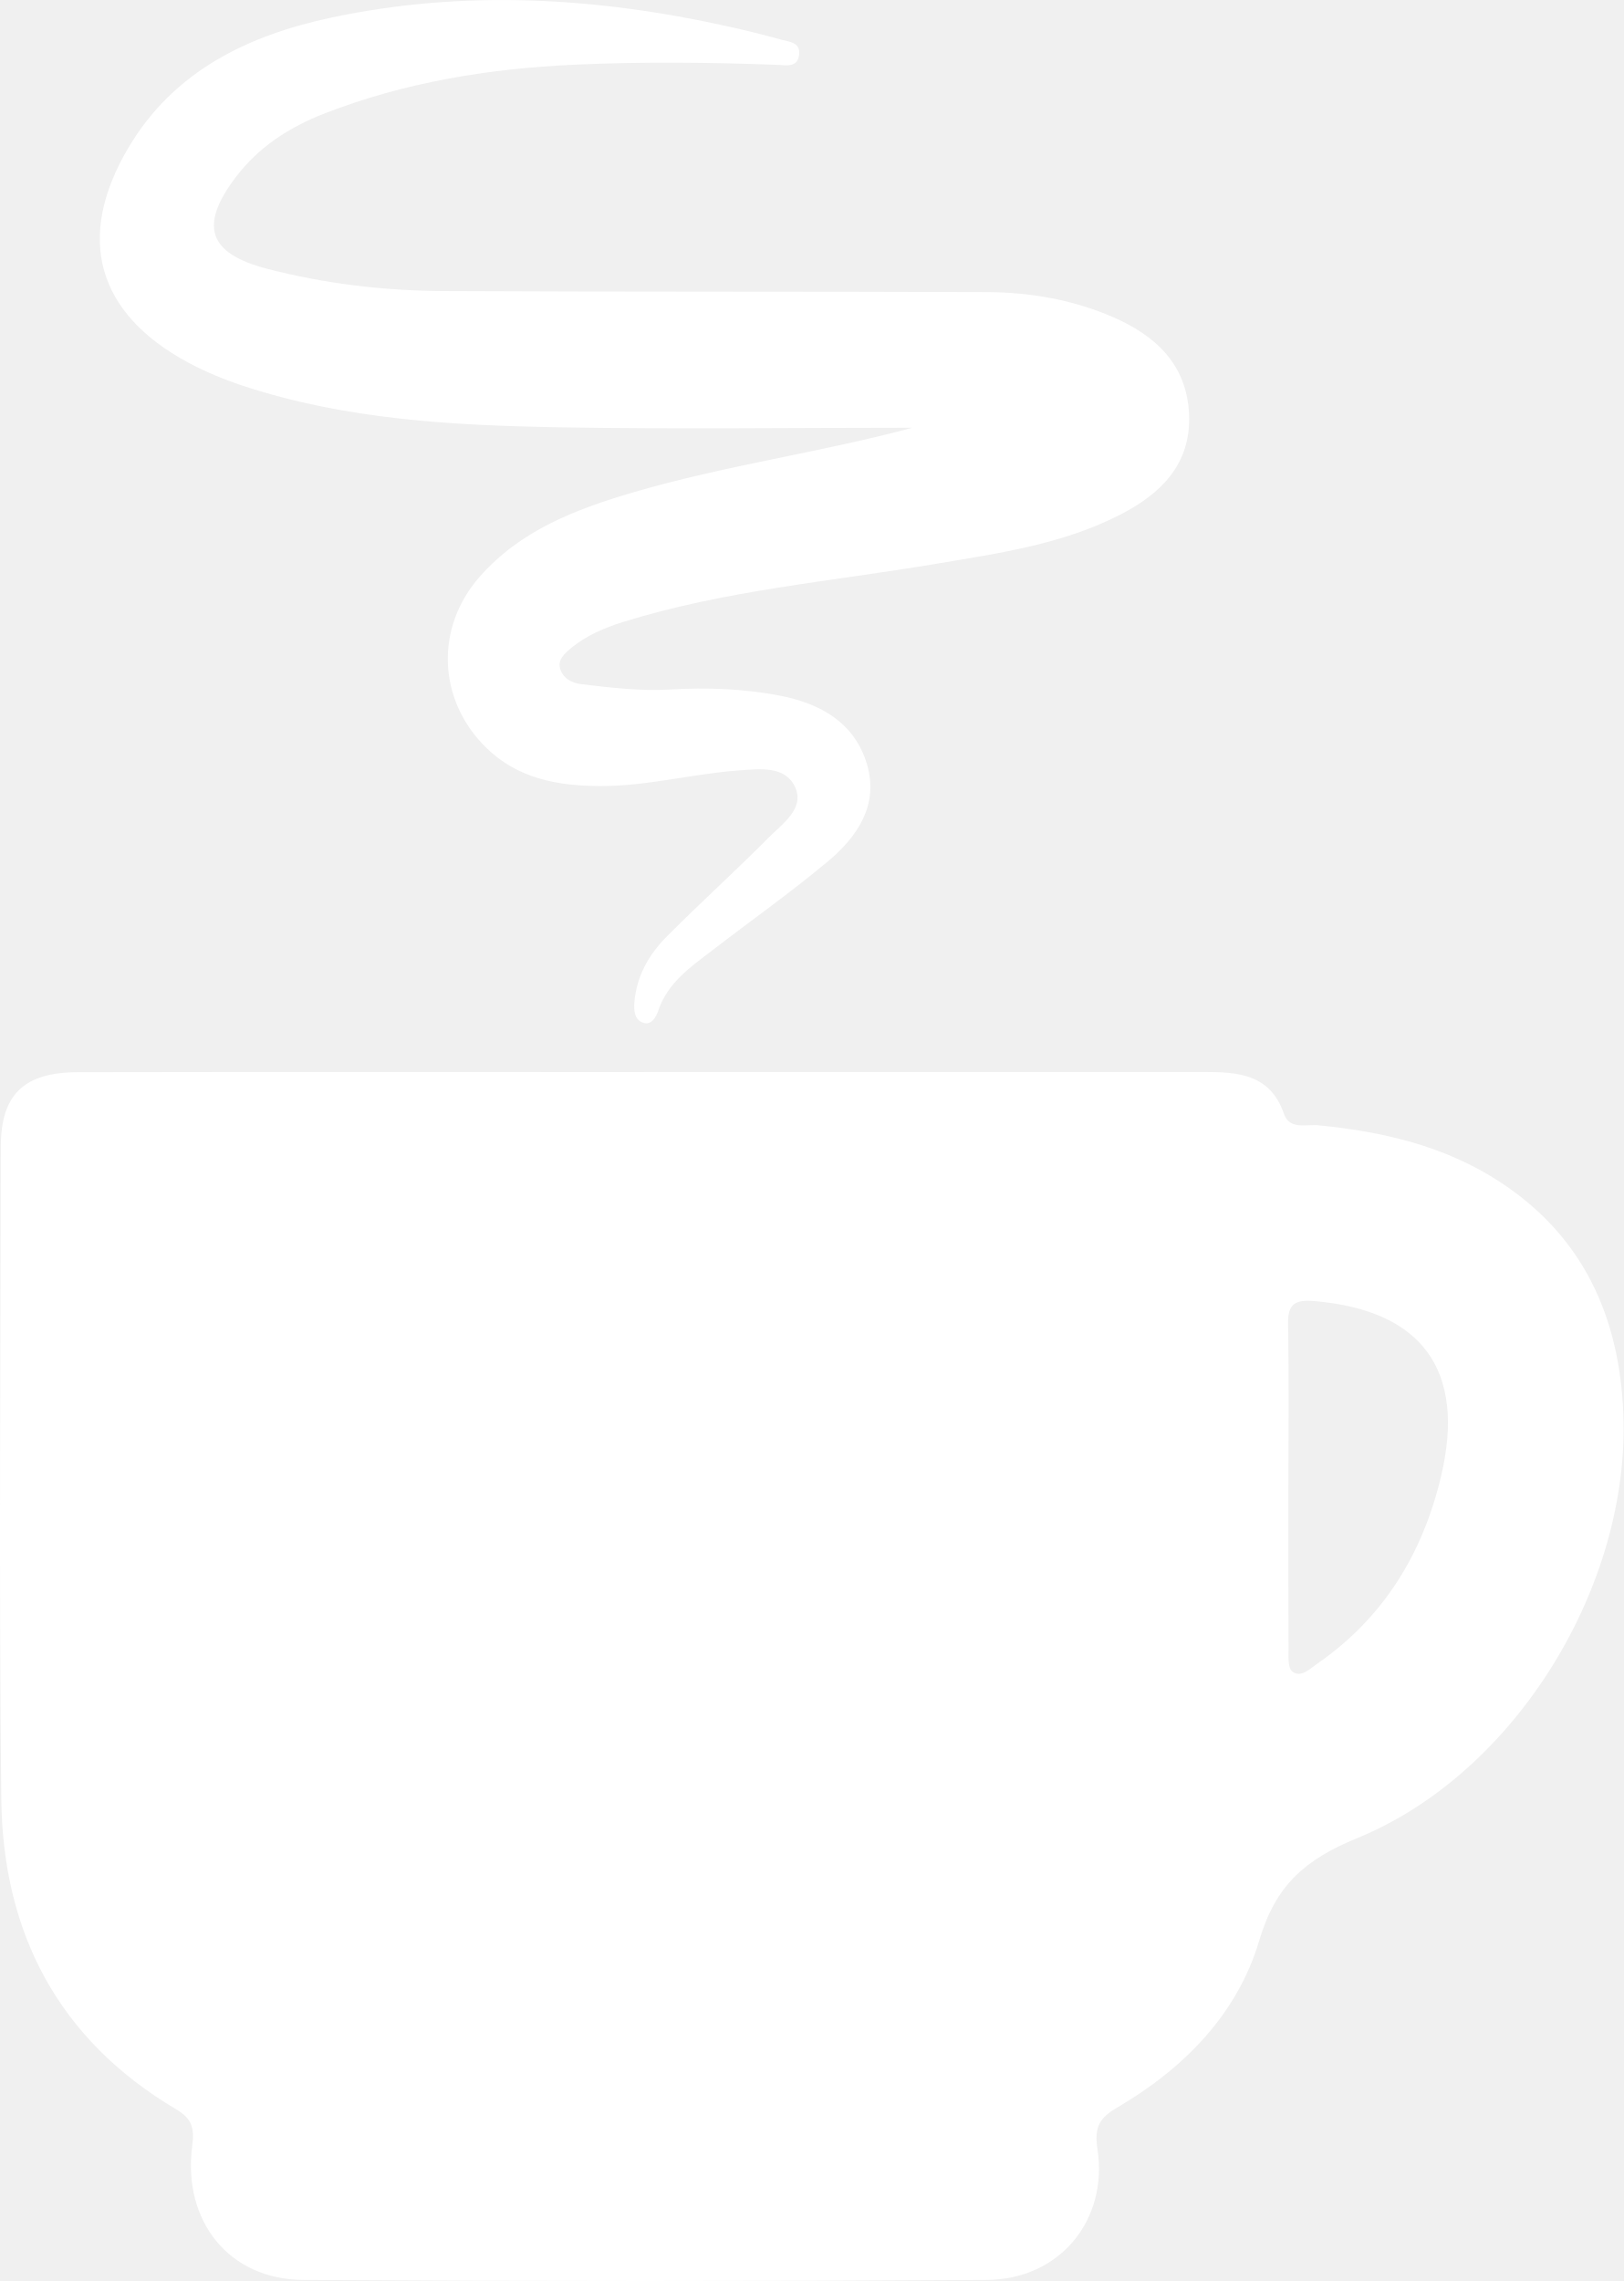
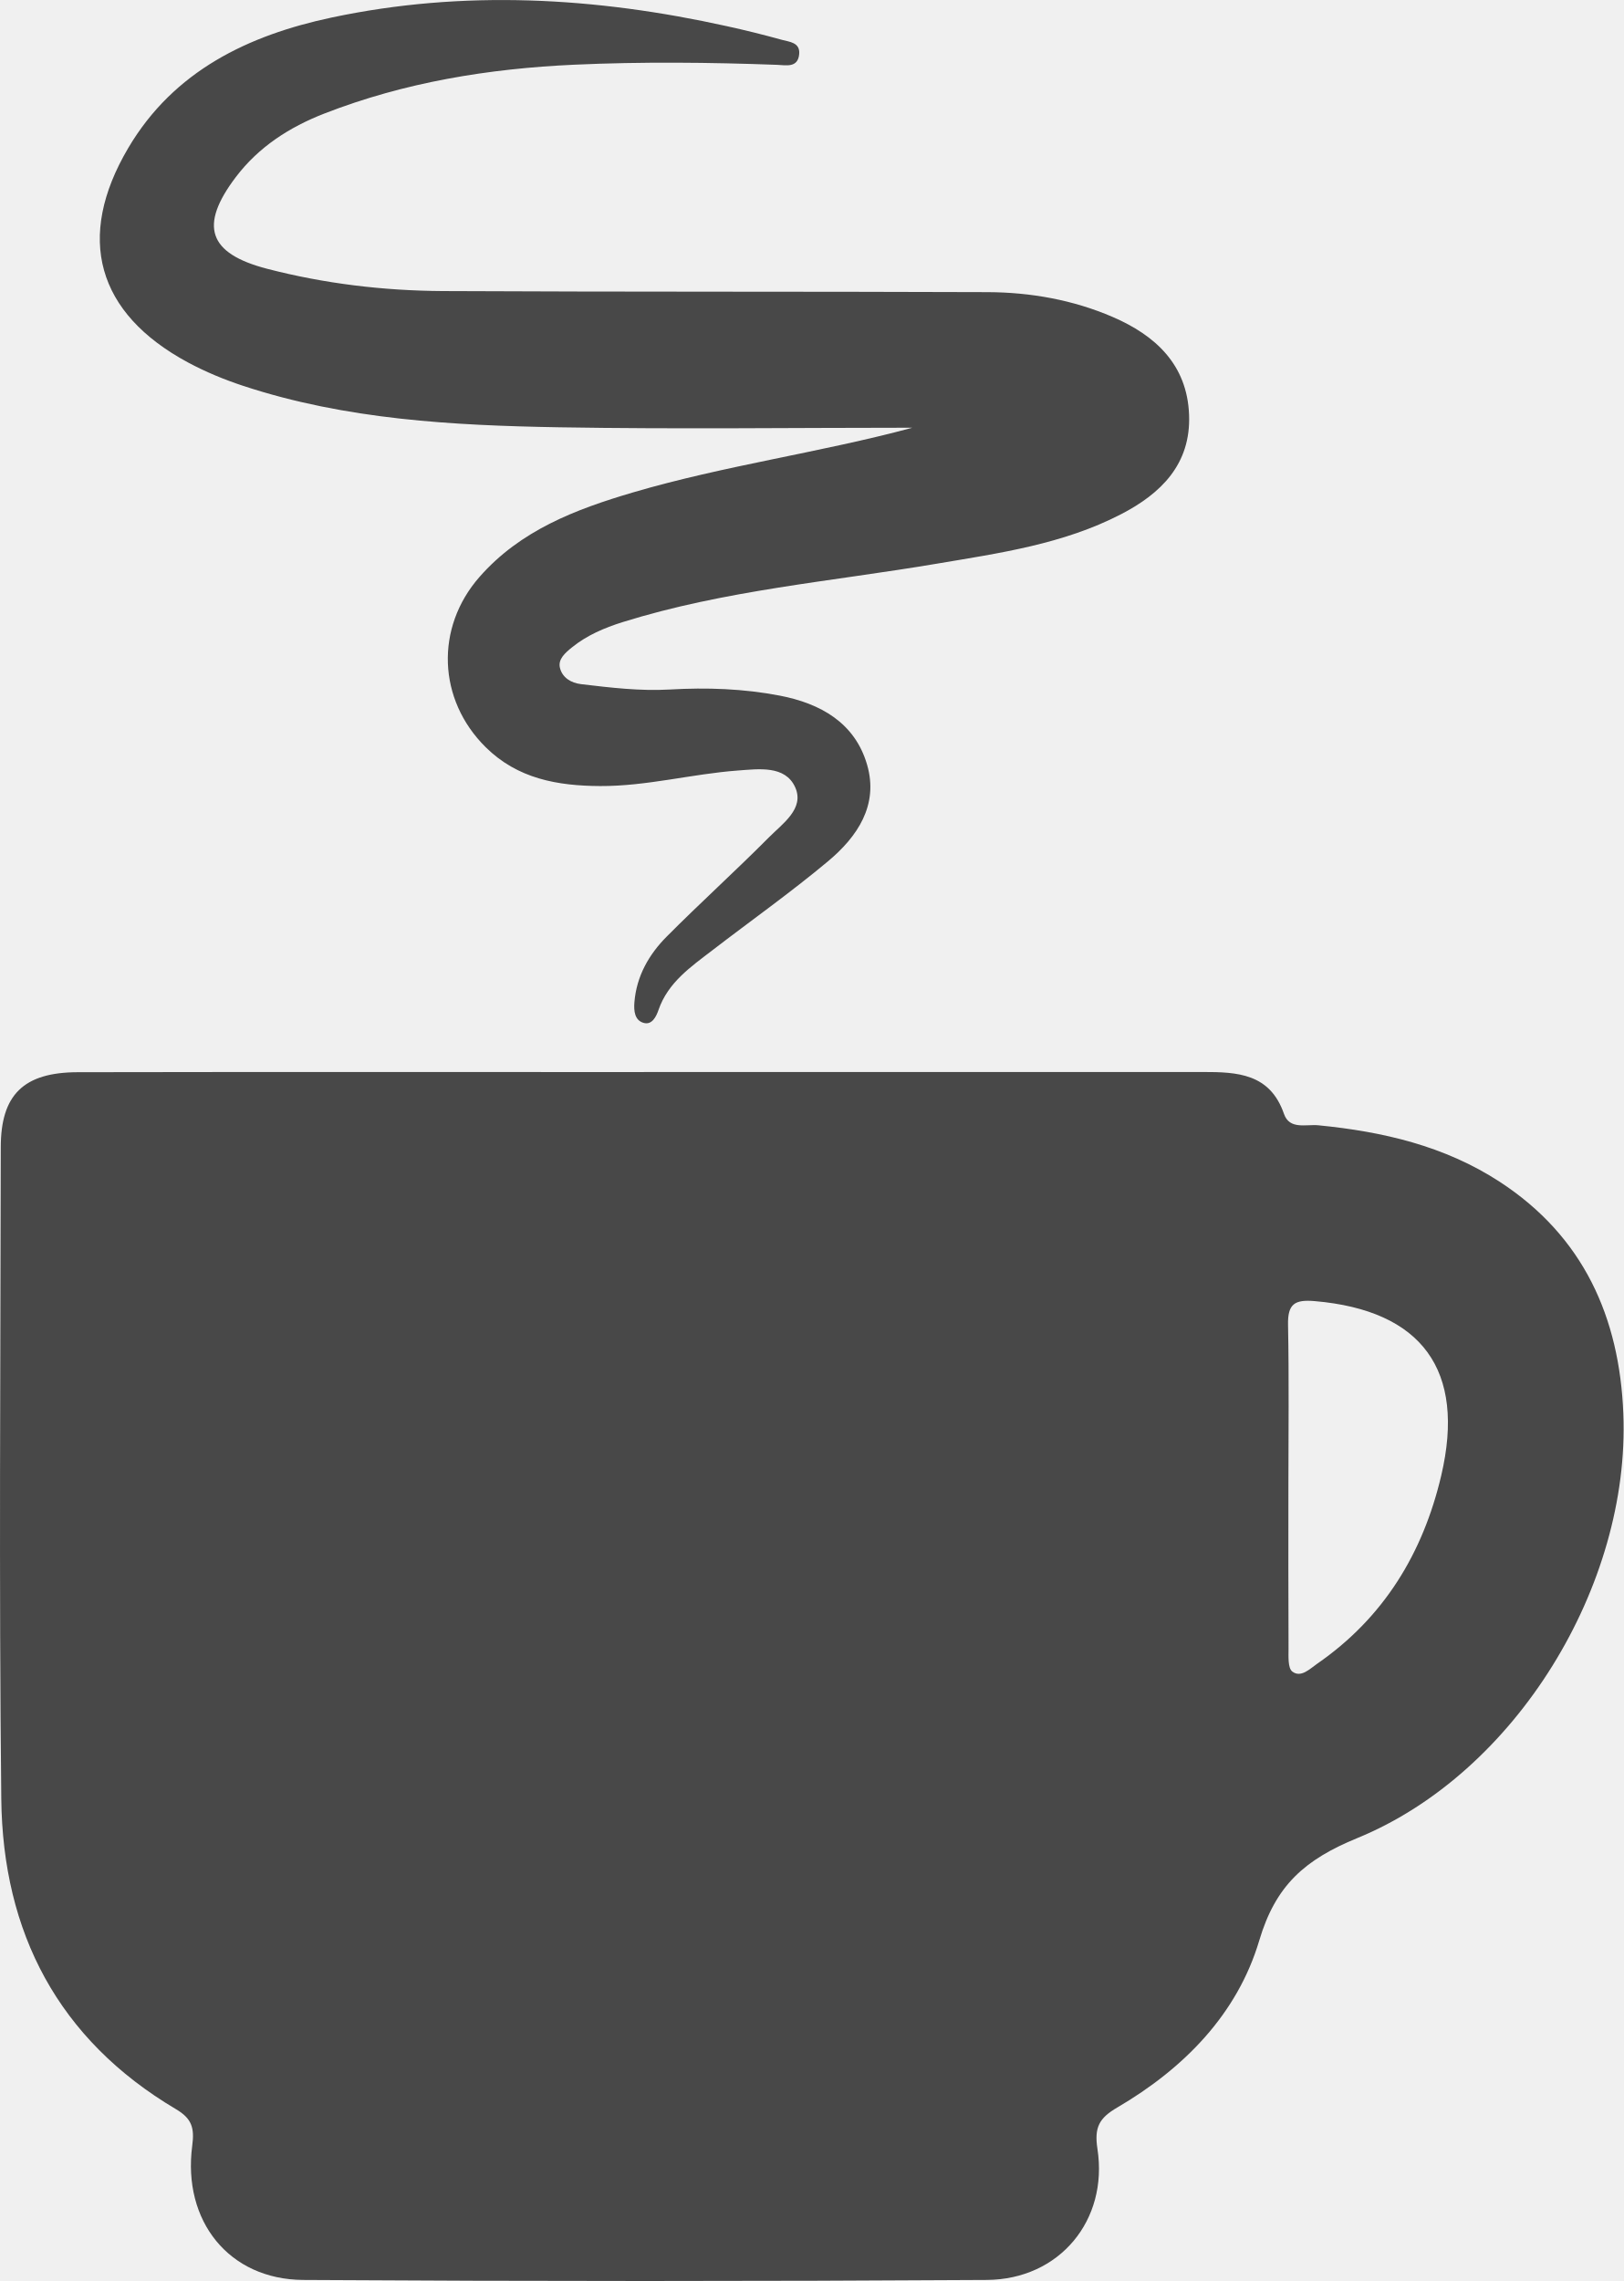
<svg xmlns="http://www.w3.org/2000/svg" id="Capa_1" data-name="Capa 1" viewBox="0 0 227.88 320.13">
  <defs>
    <style>
      .cls-1 {
-         fill: #fff;
+         fill: #484848;
      }
    </style>
  </defs>
  <path class="cls-1" d="m90.36,150.45c26.16,0,52.31,0,78.47,0,4.8,0,9.41.19,11.38,5.88.78,2.26,3.11,1.43,4.83,1.6,9.04.89,17.71,2.89,25.45,7.93,11.76,7.67,16.81,19.01,17.35,32.54.97,24.07-15.06,50.43-37.32,59.56-7.39,3.03-11.48,6.63-13.78,14.38-3.08,10.36-10.59,17.97-19.93,23.44-2.53,1.48-3.25,2.77-2.78,5.82,1.54,10.01-5.33,18.31-15.52,18.38-31.99.2-63.98.2-95.96,0-10.4-.06-16.96-8.26-15.57-18.83.33-2.5-.04-3.81-2.29-5.14C8.17,286.23.38,271.22.18,252.46c-.33-30.48-.11-60.98-.07-91.46,0-7.36,3.21-10.5,10.79-10.52,26.49-.05,52.98-.02,79.47-.02Zm90.47,58.43c0,7.49-.02,14.97.02,22.46,0,1.12-.11,2.75.52,3.25,1.22.94,2.48-.39,3.5-1.09,9.34-6.46,14.85-15.51,17.41-26.41,3.48-14.81-2.73-23.18-17.72-24.48-2.85-.25-3.84.38-3.78,3.33.15,7.65.05,15.3.05,22.95Z" />
  <path class="cls-1" d="m127.99,60.03c-16.49,0-32.98.22-49.47-.06-14.98-.26-29.96-1.07-44.37-5.81-2.67-.88-5.31-1.97-7.78-3.3-12.79-6.89-15.79-17.52-8.37-30.09,6.4-10.84,16.87-15.83,28.55-18.31,18.52-3.93,37.05-2.86,55.45,1.21,2.6.57,5.18,1.21,7.74,1.92,1.05.29,2.56.35,2.43,1.98-.17,2-1.85,1.58-3.08,1.53-9.49-.35-18.99-.45-28.48-.02-12.04.55-23.81,2.46-35.1,6.86-4.9,1.91-9.2,4.68-12.41,8.91-5.18,6.83-3.88,10.72,4.38,12.87,8.09,2.1,16.36,3.08,24.7,3.13,25.49.13,50.98.05,76.47.15,6.02.03,11.96,1.09,17.51,3.48,5.98,2.58,10.46,6.67,10.73,13.73.27,6.94-3.95,11.07-9.57,13.97-8.1,4.19-17.04,5.45-25.89,6.94-14.74,2.49-29.71,3.71-44.07,8.2-2.54.8-4.99,1.84-7.1,3.55-.92.75-1.97,1.64-1.67,2.86.33,1.36,1.53,2.12,2.98,2.29,4.14.49,8.26.99,12.45.75,5.17-.3,10.35-.12,15.43.86,5.7,1.1,10.54,3.8,12.25,9.7,1.65,5.68-1.38,10.12-5.5,13.56-5.23,4.37-10.81,8.32-16.22,12.48-3.03,2.33-6.22,4.5-7.56,8.38-.32.94-.91,2.11-2.04,1.82-1.31-.34-1.44-1.69-1.34-2.91.3-3.67,2.04-6.71,4.54-9.22,4.69-4.72,9.64-9.19,14.33-13.91,1.92-1.94,5.04-4.04,3.7-7.03-1.4-3.12-5.13-2.57-8.06-2.36-6.46.48-12.79,2.21-19.32,2.18-5.97-.03-11.59-1.02-16.07-5.46-6.73-6.66-7.11-16.77-.86-23.89,5.75-6.55,13.49-9.49,21.54-11.86,12.91-3.79,26.25-5.59,39.14-9.06Z" />
</svg>
